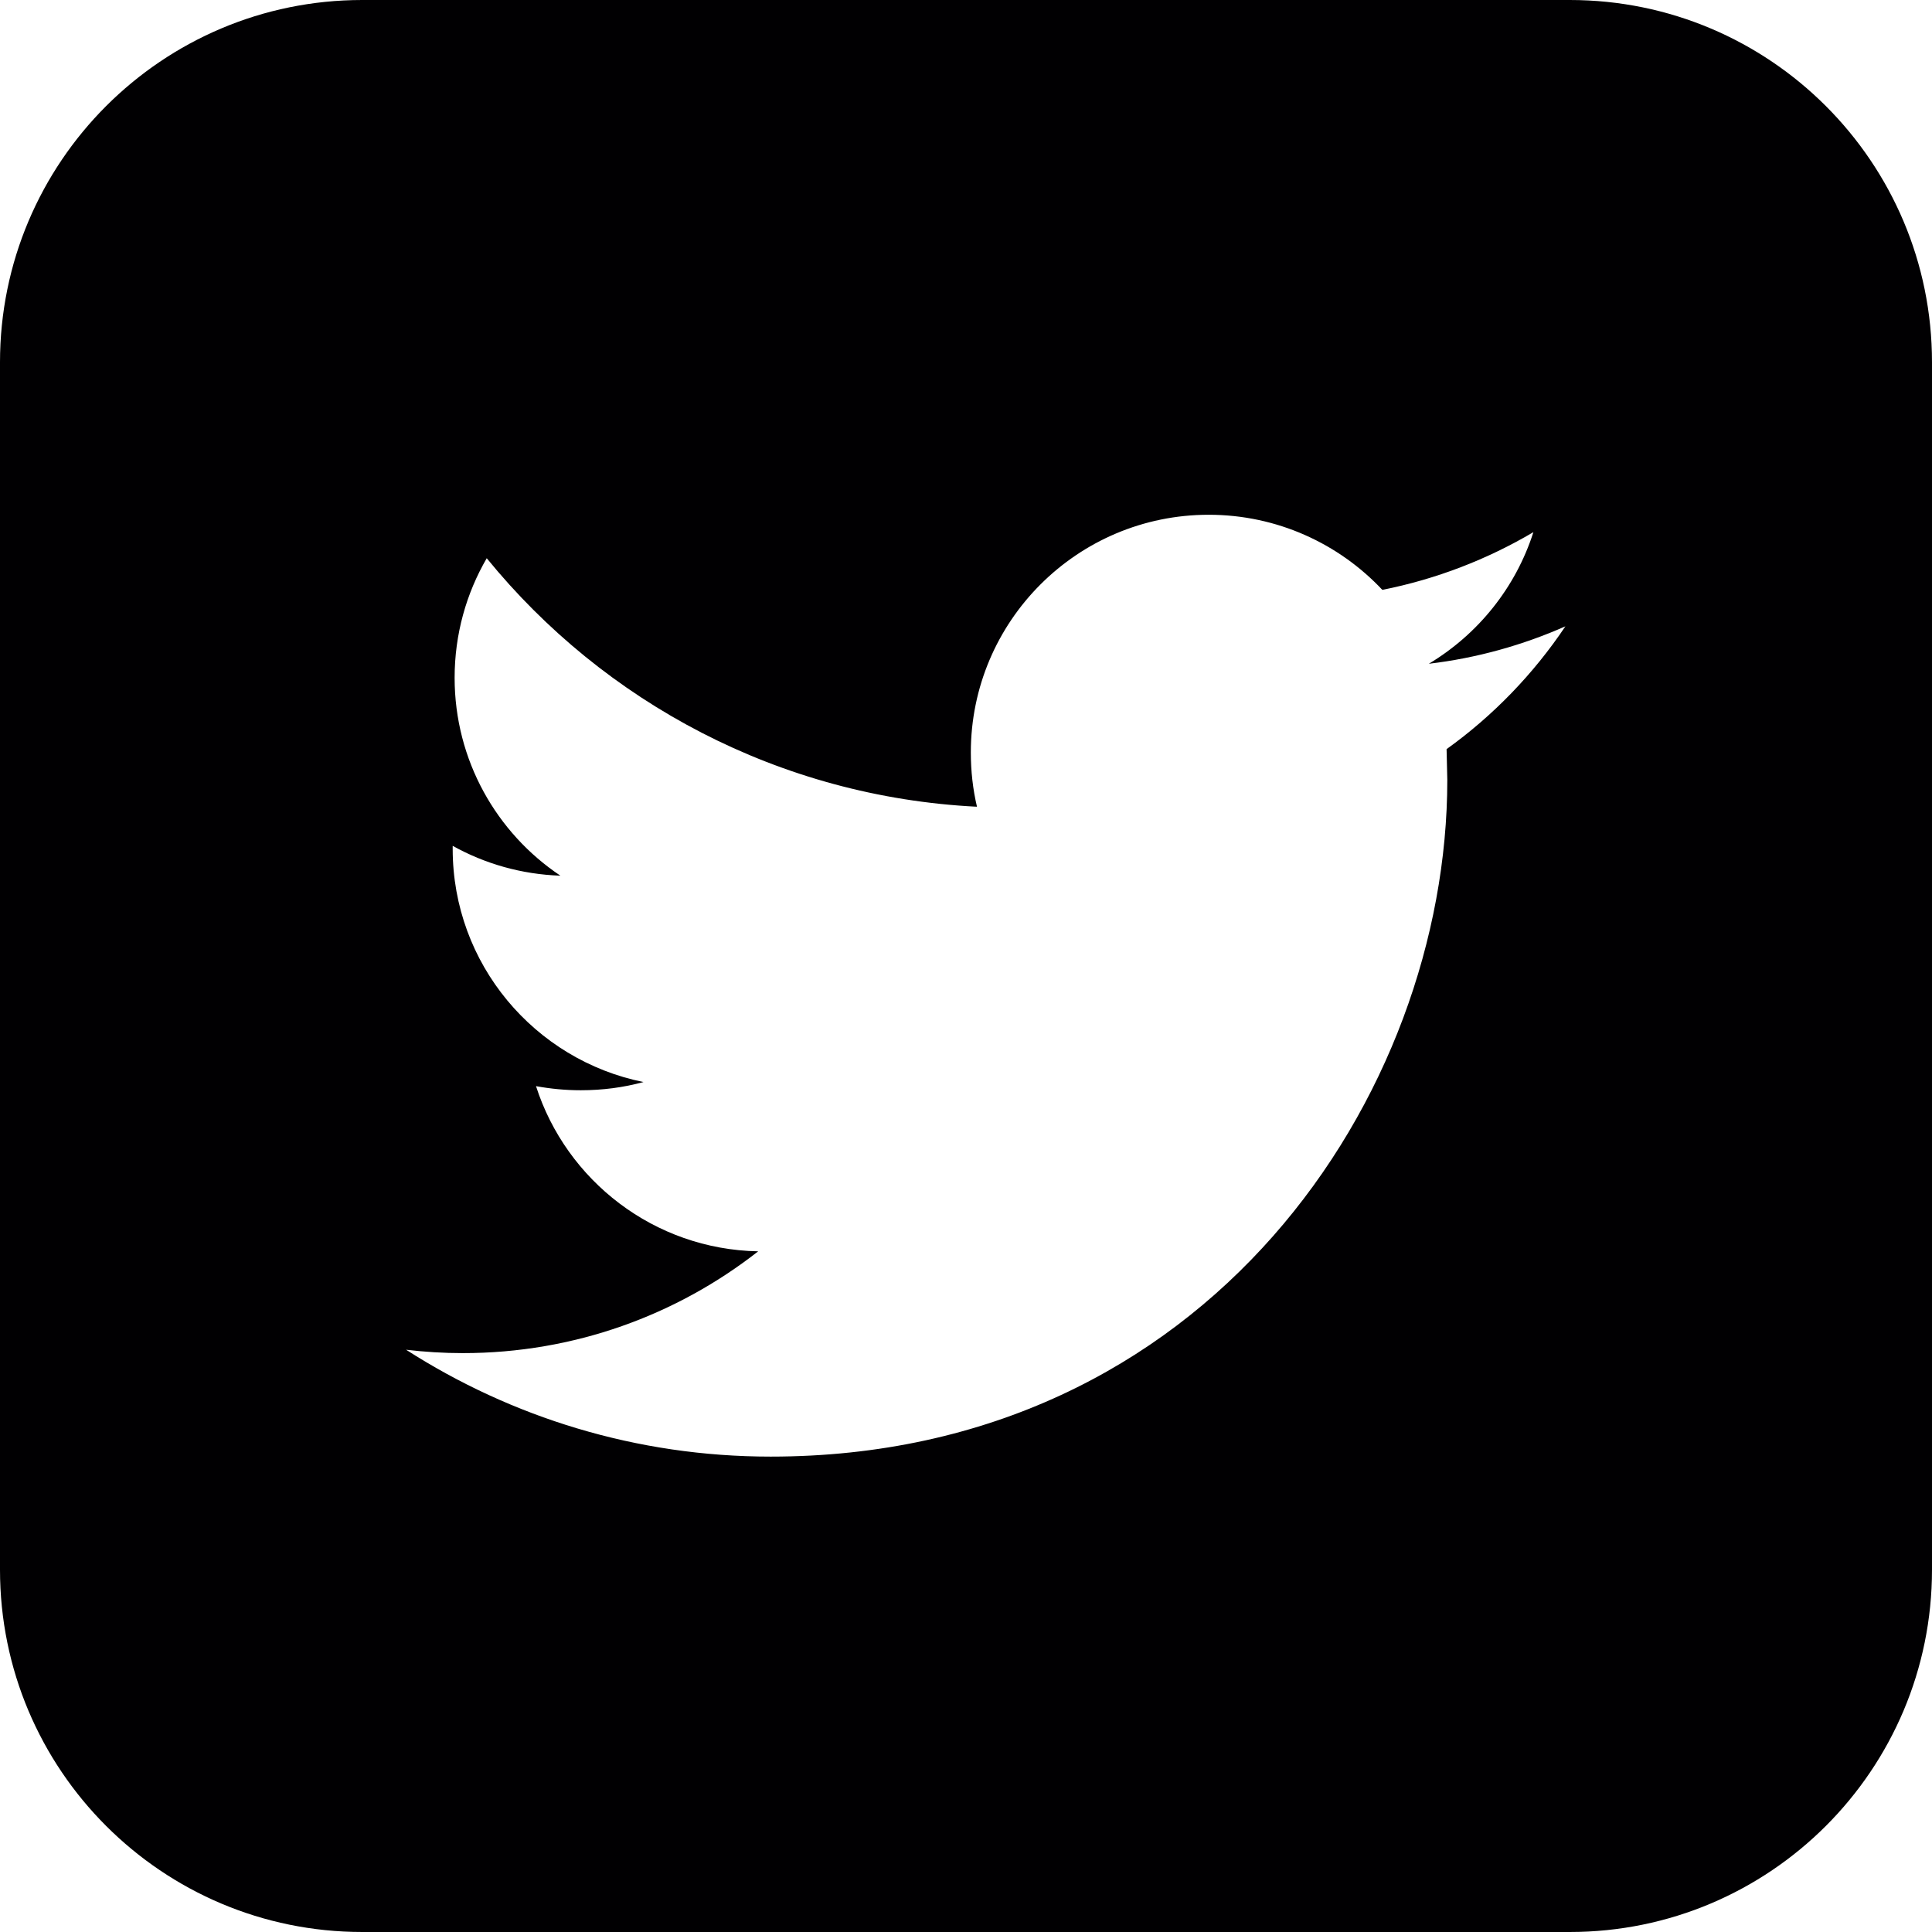
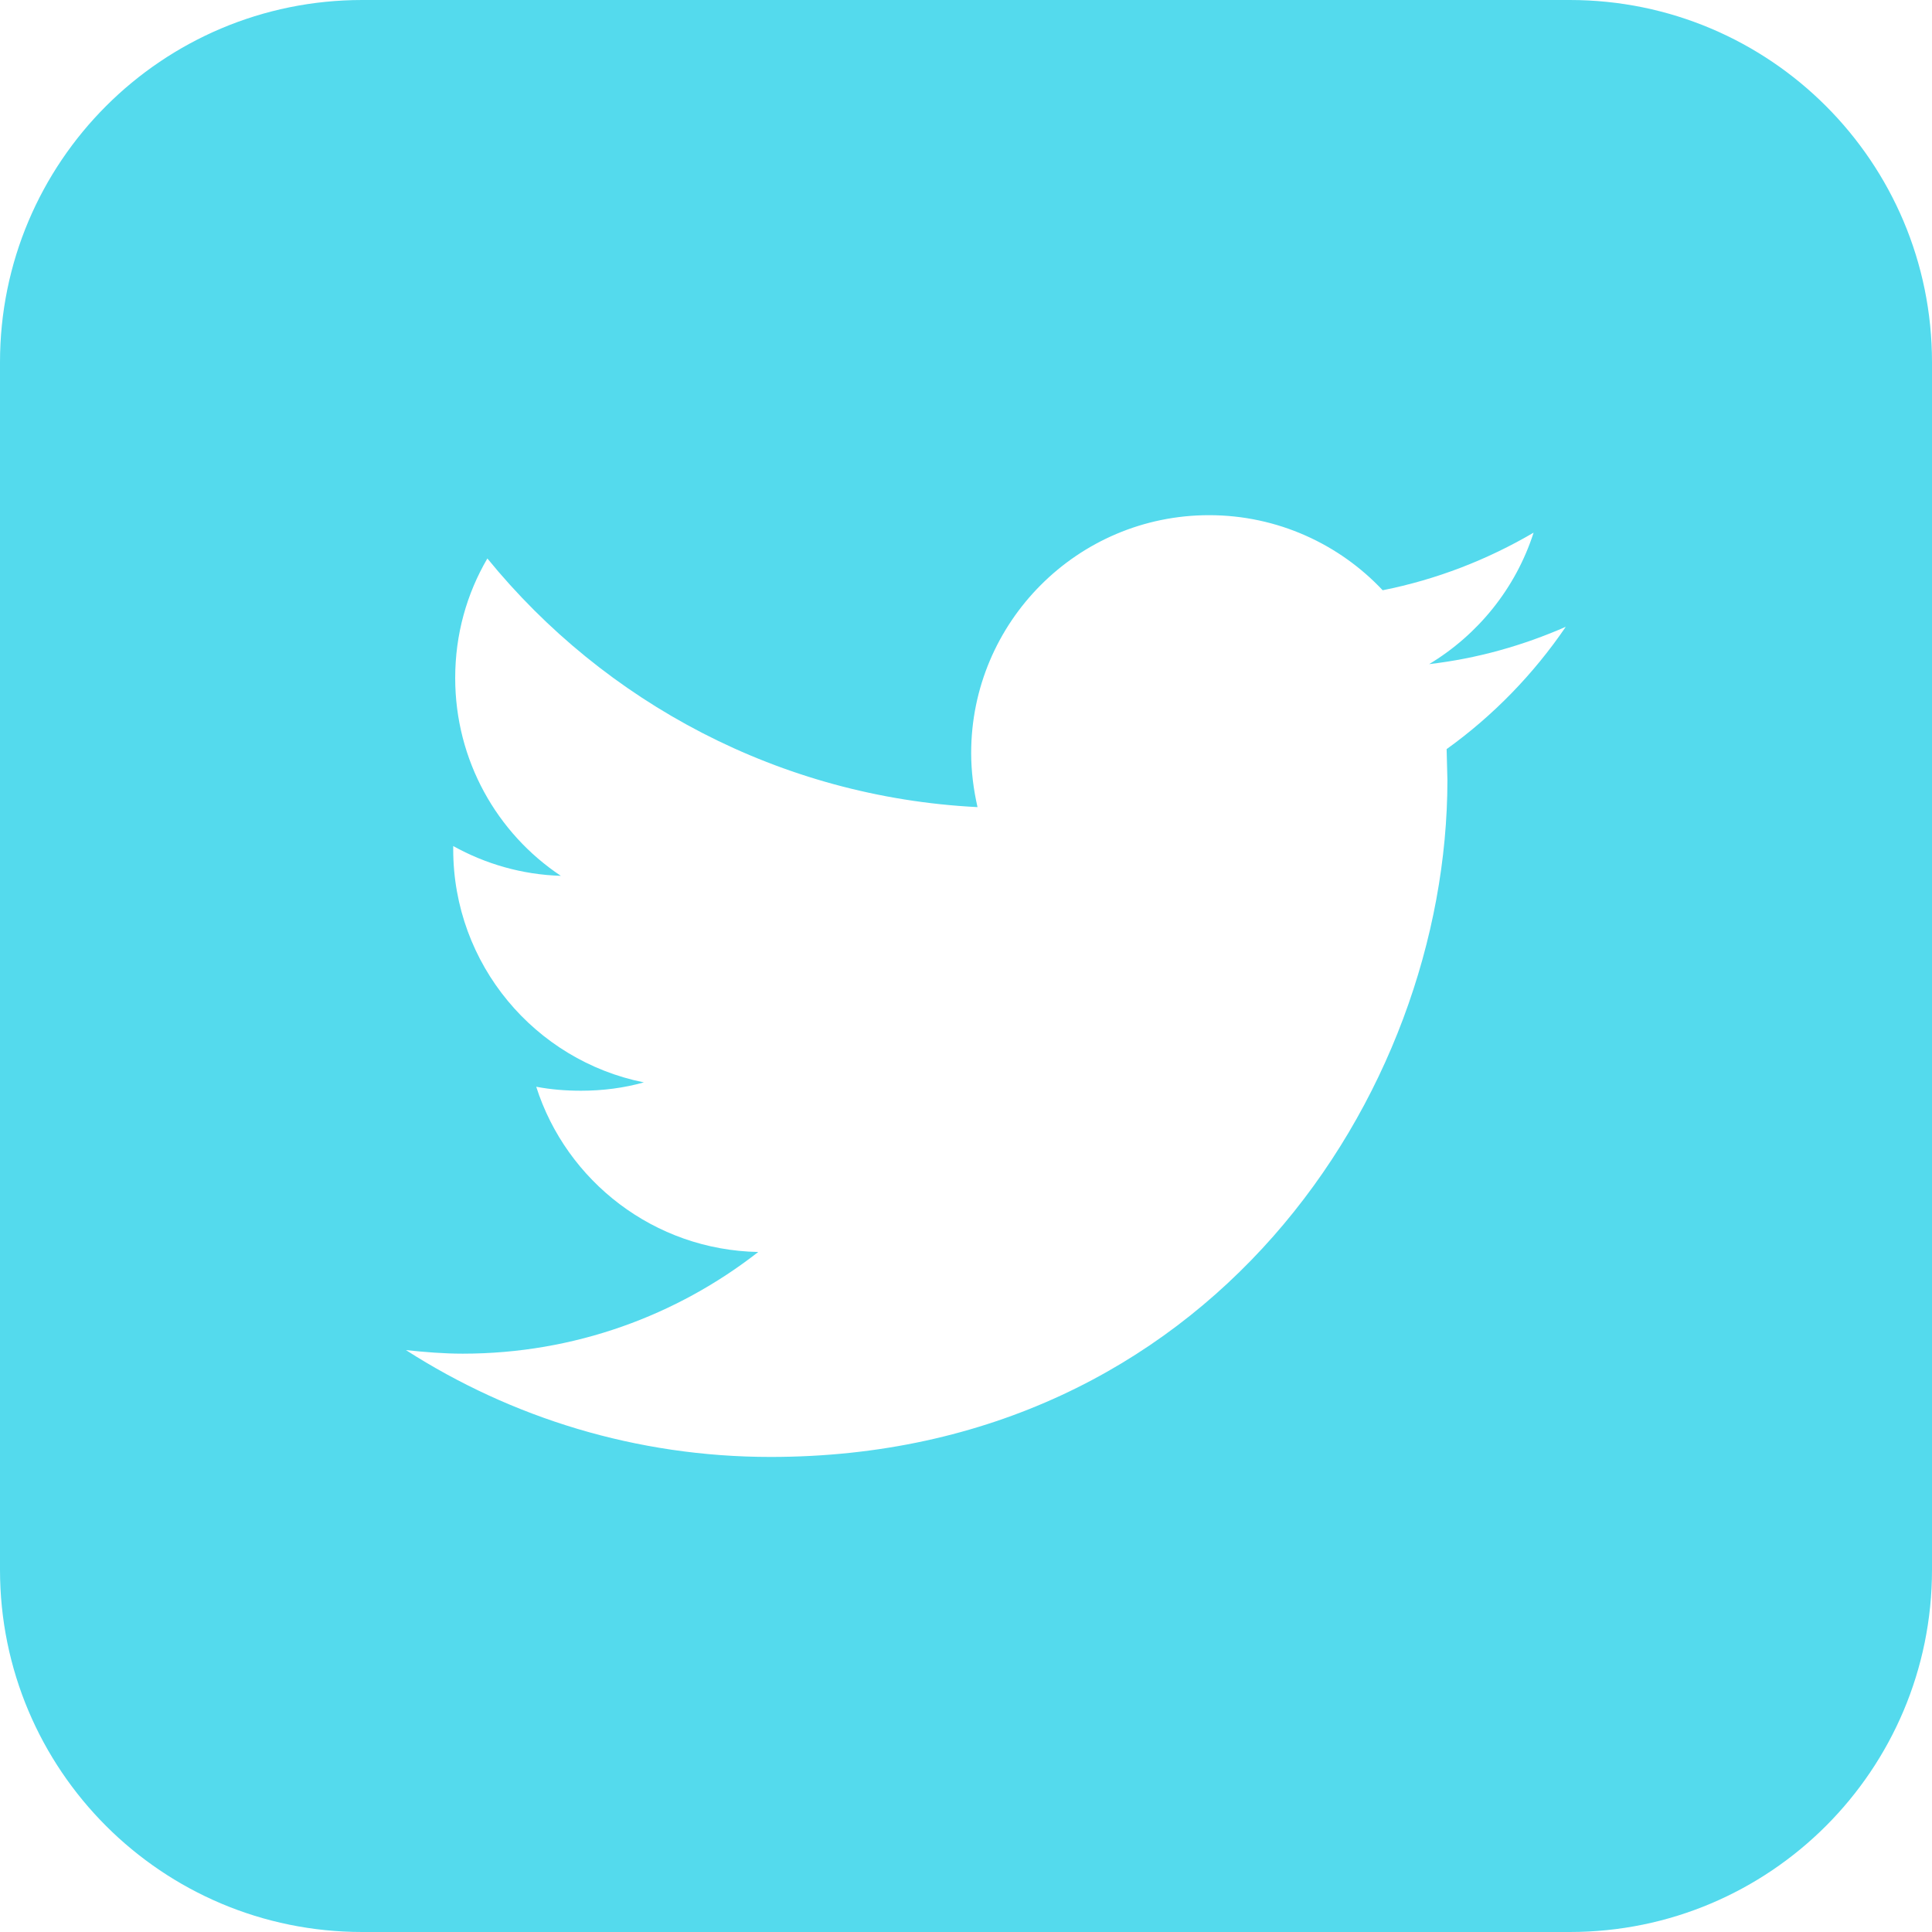
- <svg xmlns="http://www.w3.org/2000/svg" version="1.1" id="Capa_1" x="0px" y="0px" viewBox="0 0 486.392 486.392" style="enable-background:new 0 0 486.392 486.392;" xml:space="preserve">
+ <svg xmlns="http://www.w3.org/2000/svg" version="1.1" id="Capa_1" x="0px" y="0px" viewBox="0 0 486.4 486.4" style="enable-background:new 0 0 486.4 486.4;" xml:space="preserve">
+   <style type="text/css">
+ 	.st0{fill:#54DAED;}
+ </style>
  <g>
    <g>
      <g>
-         <path style="fill:#010002;" d="M395.193,0H91.198C40.826,0,0,40.826,0,91.198v303.995c0,50.372,40.826,91.198,91.198,91.198     h303.995c50.372,0,91.198-40.827,91.198-91.198V91.198C486.392,40.826,445.565,0,395.193,0z M364.186,188.598l0.182,7.752     c0,79.16-60.221,170.359-170.359,170.359c-33.804,0-65.268-9.91-91.776-26.904c4.682,0.547,9.454,0.851,14.288,0.851     c28.059,0,53.868-9.576,74.357-25.627c-26.204-0.486-48.305-17.814-55.935-41.586c3.678,0.669,7.387,1.034,11.278,1.034     c5.472,0,10.761-0.699,15.777-2.067c-27.39-5.533-48.031-29.7-48.031-58.701v-0.76c8.086,4.499,17.297,7.174,27.116,7.509     c-16.051-10.731-26.63-29.062-26.63-49.825c0-10.974,2.949-21.249,8.086-30.095c29.518,36.236,73.658,60.069,123.422,62.562     c-1.034-4.378-1.55-8.968-1.55-13.649c0-33.044,26.812-59.857,59.887-59.857c17.206,0,32.771,7.265,43.714,18.908     c13.619-2.706,26.448-7.691,38.03-14.531c-4.469,13.984-13.953,25.718-26.326,33.135c12.069-1.429,23.651-4.682,34.382-9.424     C386.073,169.659,375.889,180.208,364.186,188.598z" />
+         <path class="st0" d="M395.2,0h-304C40.8,0,0,40.8,0,91.2v304c0,50.4,40.8,91.2,91.2,91.2h304c50.4,0,91.2-40.8,91.2-91.2v-304     C486.4,40.8,445.6,0,395.2,0z M364.2,188.6l0.2,7.8c0,79.2-60.2,170.4-170.4,170.4c-33.8,0-65.3-9.9-91.8-26.9     c4.7,0.5,9.5,0.9,14.3,0.9c28.1,0,53.9-9.6,74.4-25.6c-26.2-0.5-48.3-17.8-55.9-41.6c3.7,0.7,7.4,1,11.3,1     c5.5,0,10.8-0.7,15.8-2.1c-27.4-5.5-48-29.7-48-58.7v-0.8c8.1,4.5,17.3,7.2,27.1,7.5c-16.1-10.7-26.6-29.1-26.6-49.8     c0-11,2.9-21.2,8.1-30.1c29.5,36.2,73.7,60.1,123.4,62.6c-1-4.4-1.6-9-1.6-13.6c0-33,26.8-59.9,59.9-59.9     c17.2,0,32.8,7.3,43.7,18.9c13.6-2.7,26.4-7.7,38-14.5c-4.5,14-14,25.7-26.3,33.1c12.1-1.4,23.7-4.7,34.4-9.4     C386.1,169.7,375.9,180.2,364.2,188.6z" />
      </g>
    </g>
-     <g>
- 	</g>
-     <g>
- 	</g>
-     <g>
- 	</g>
-     <g>
- 	</g>
-     <g>
- 	</g>
-     <g>
- 	</g>
-     <g>
- 	</g>
-     <g>
- 	</g>
-     <g>
- 	</g>
-     <g>
- 	</g>
-     <g>
- 	</g>
-     <g>
- 	</g>
-     <g>
- 	</g>
-     <g>
- 	</g>
-     <g>
- 	</g>
  </g>
-   <g>
- </g>
-   <g>
- </g>
-   <g>
- </g>
-   <g>
- </g>
-   <g>
- </g>
-   <g>
- </g>
-   <g>
- </g>
-   <g>
- </g>
-   <g>
- </g>
-   <g>
- </g>
-   <g>
- </g>
-   <g>
- </g>
-   <g>
- </g>
-   <g>
- </g>
-   <g>
- </g>
</svg>
